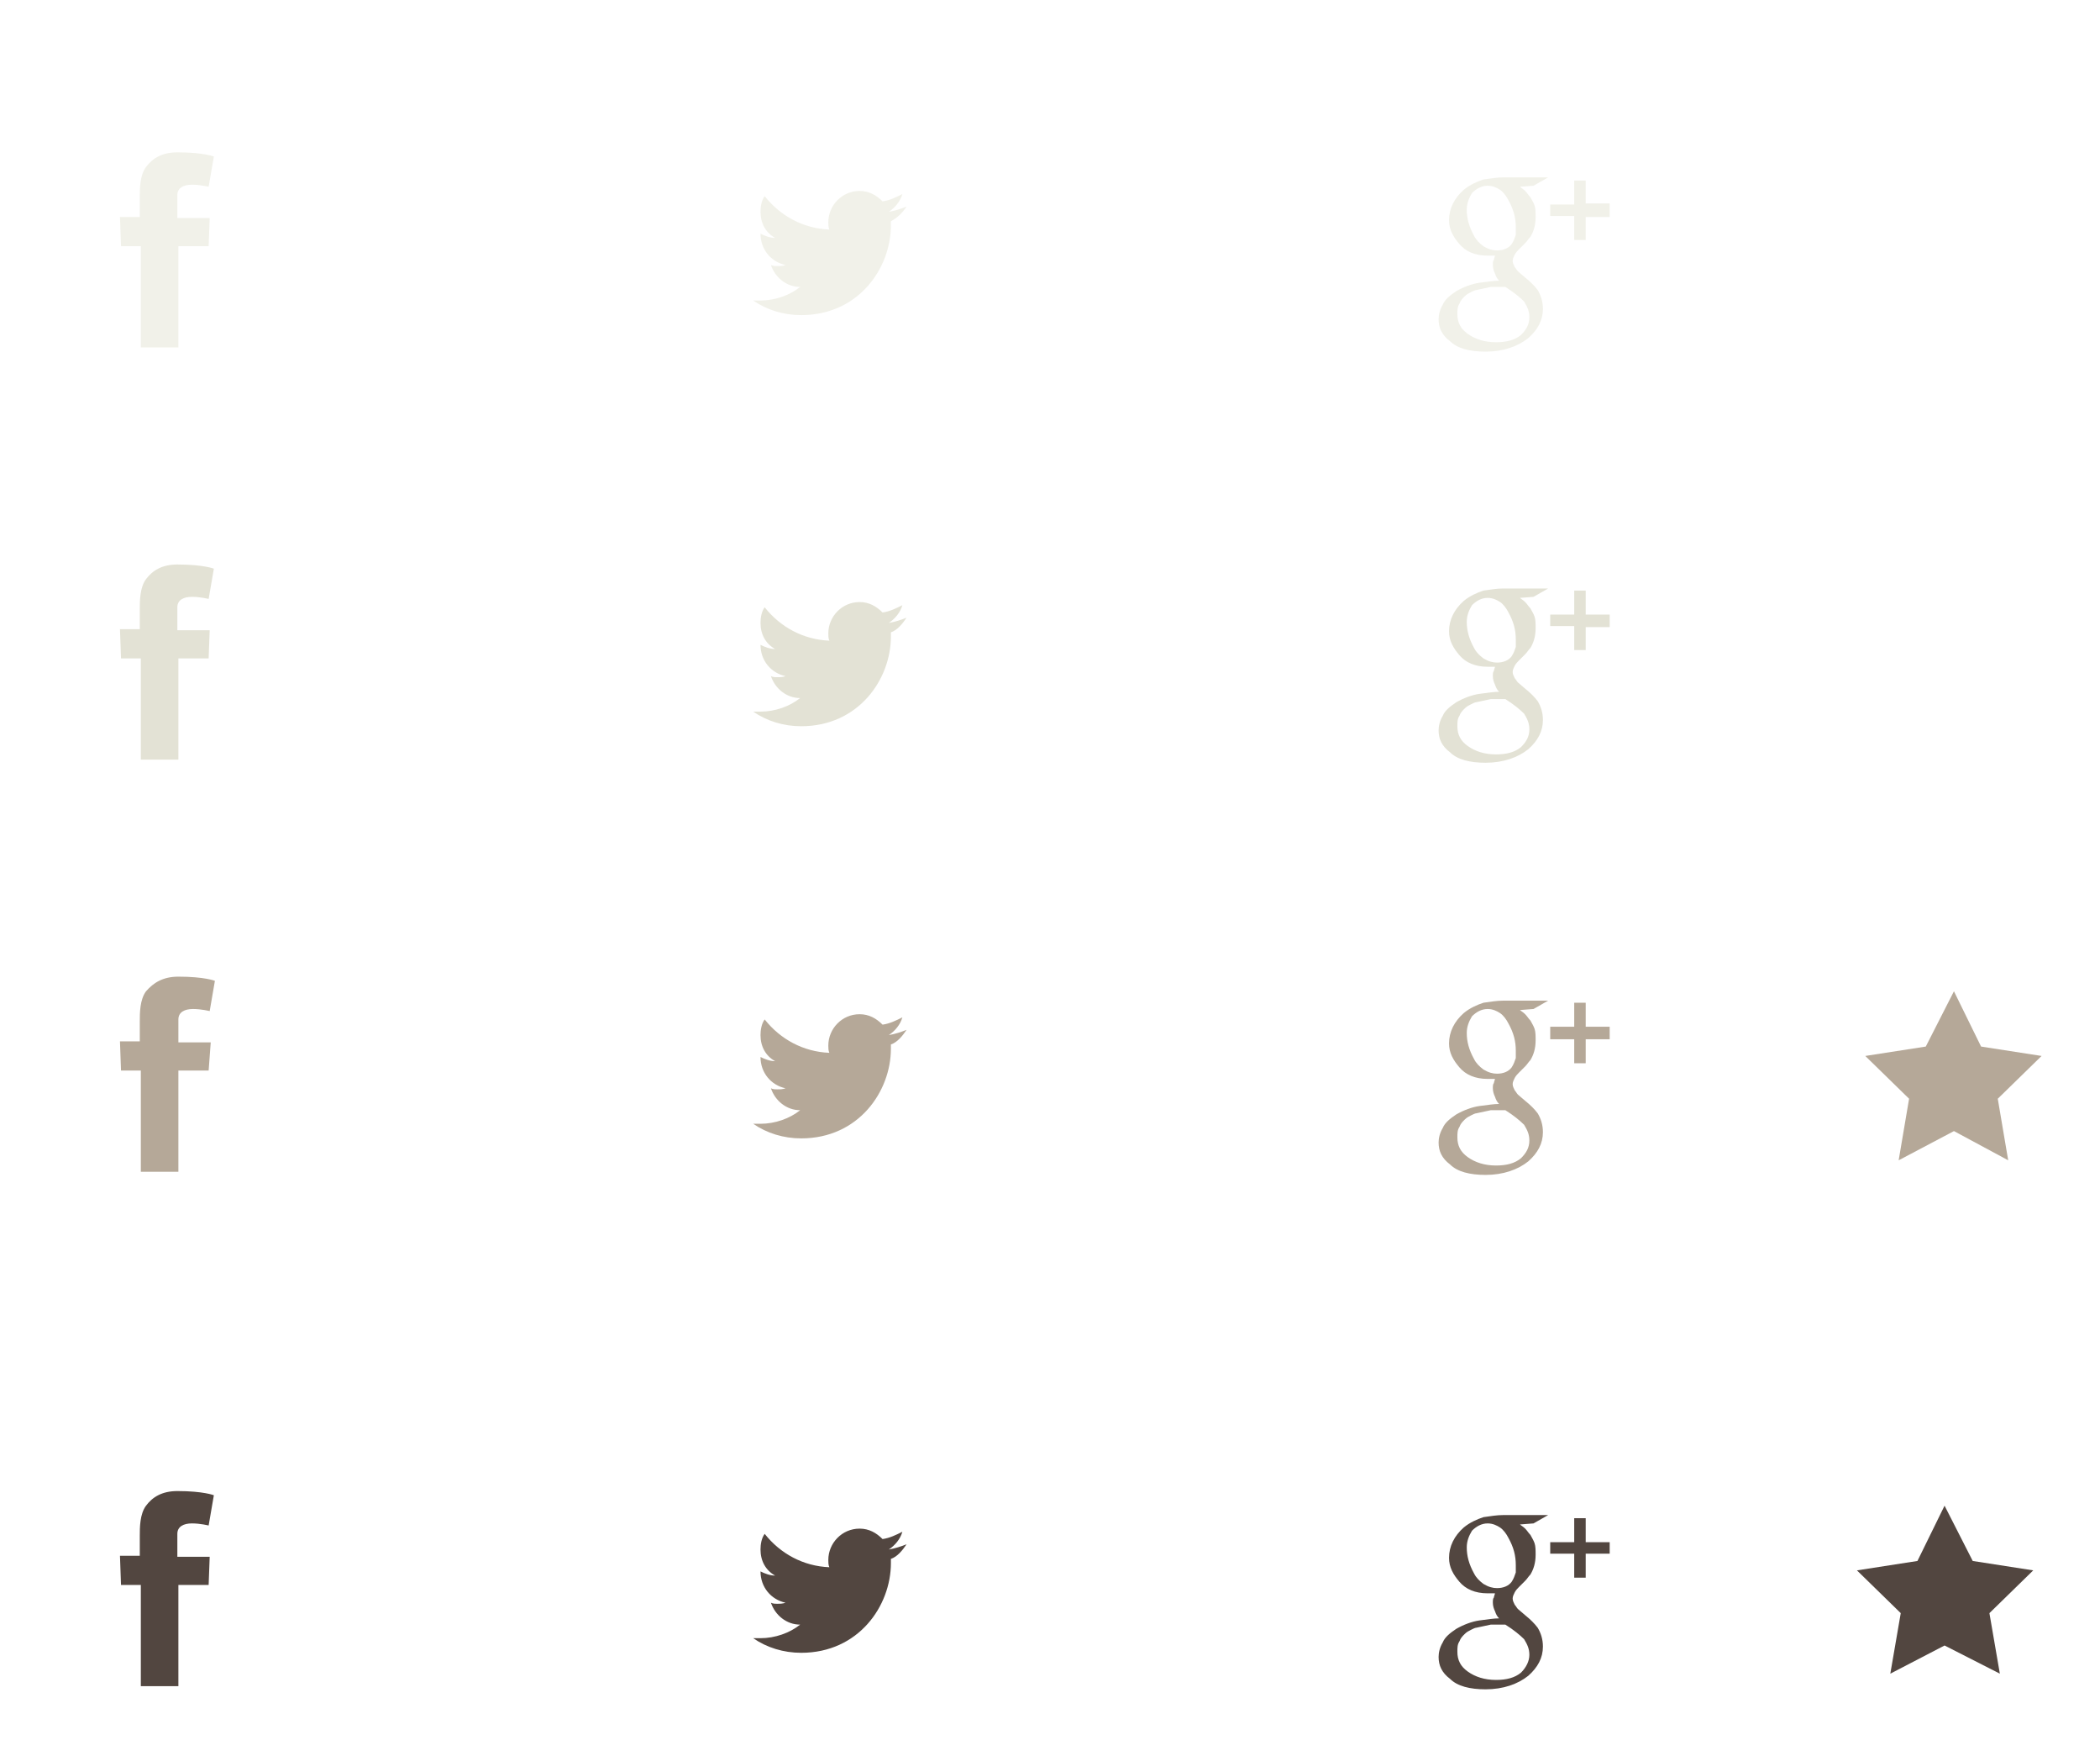
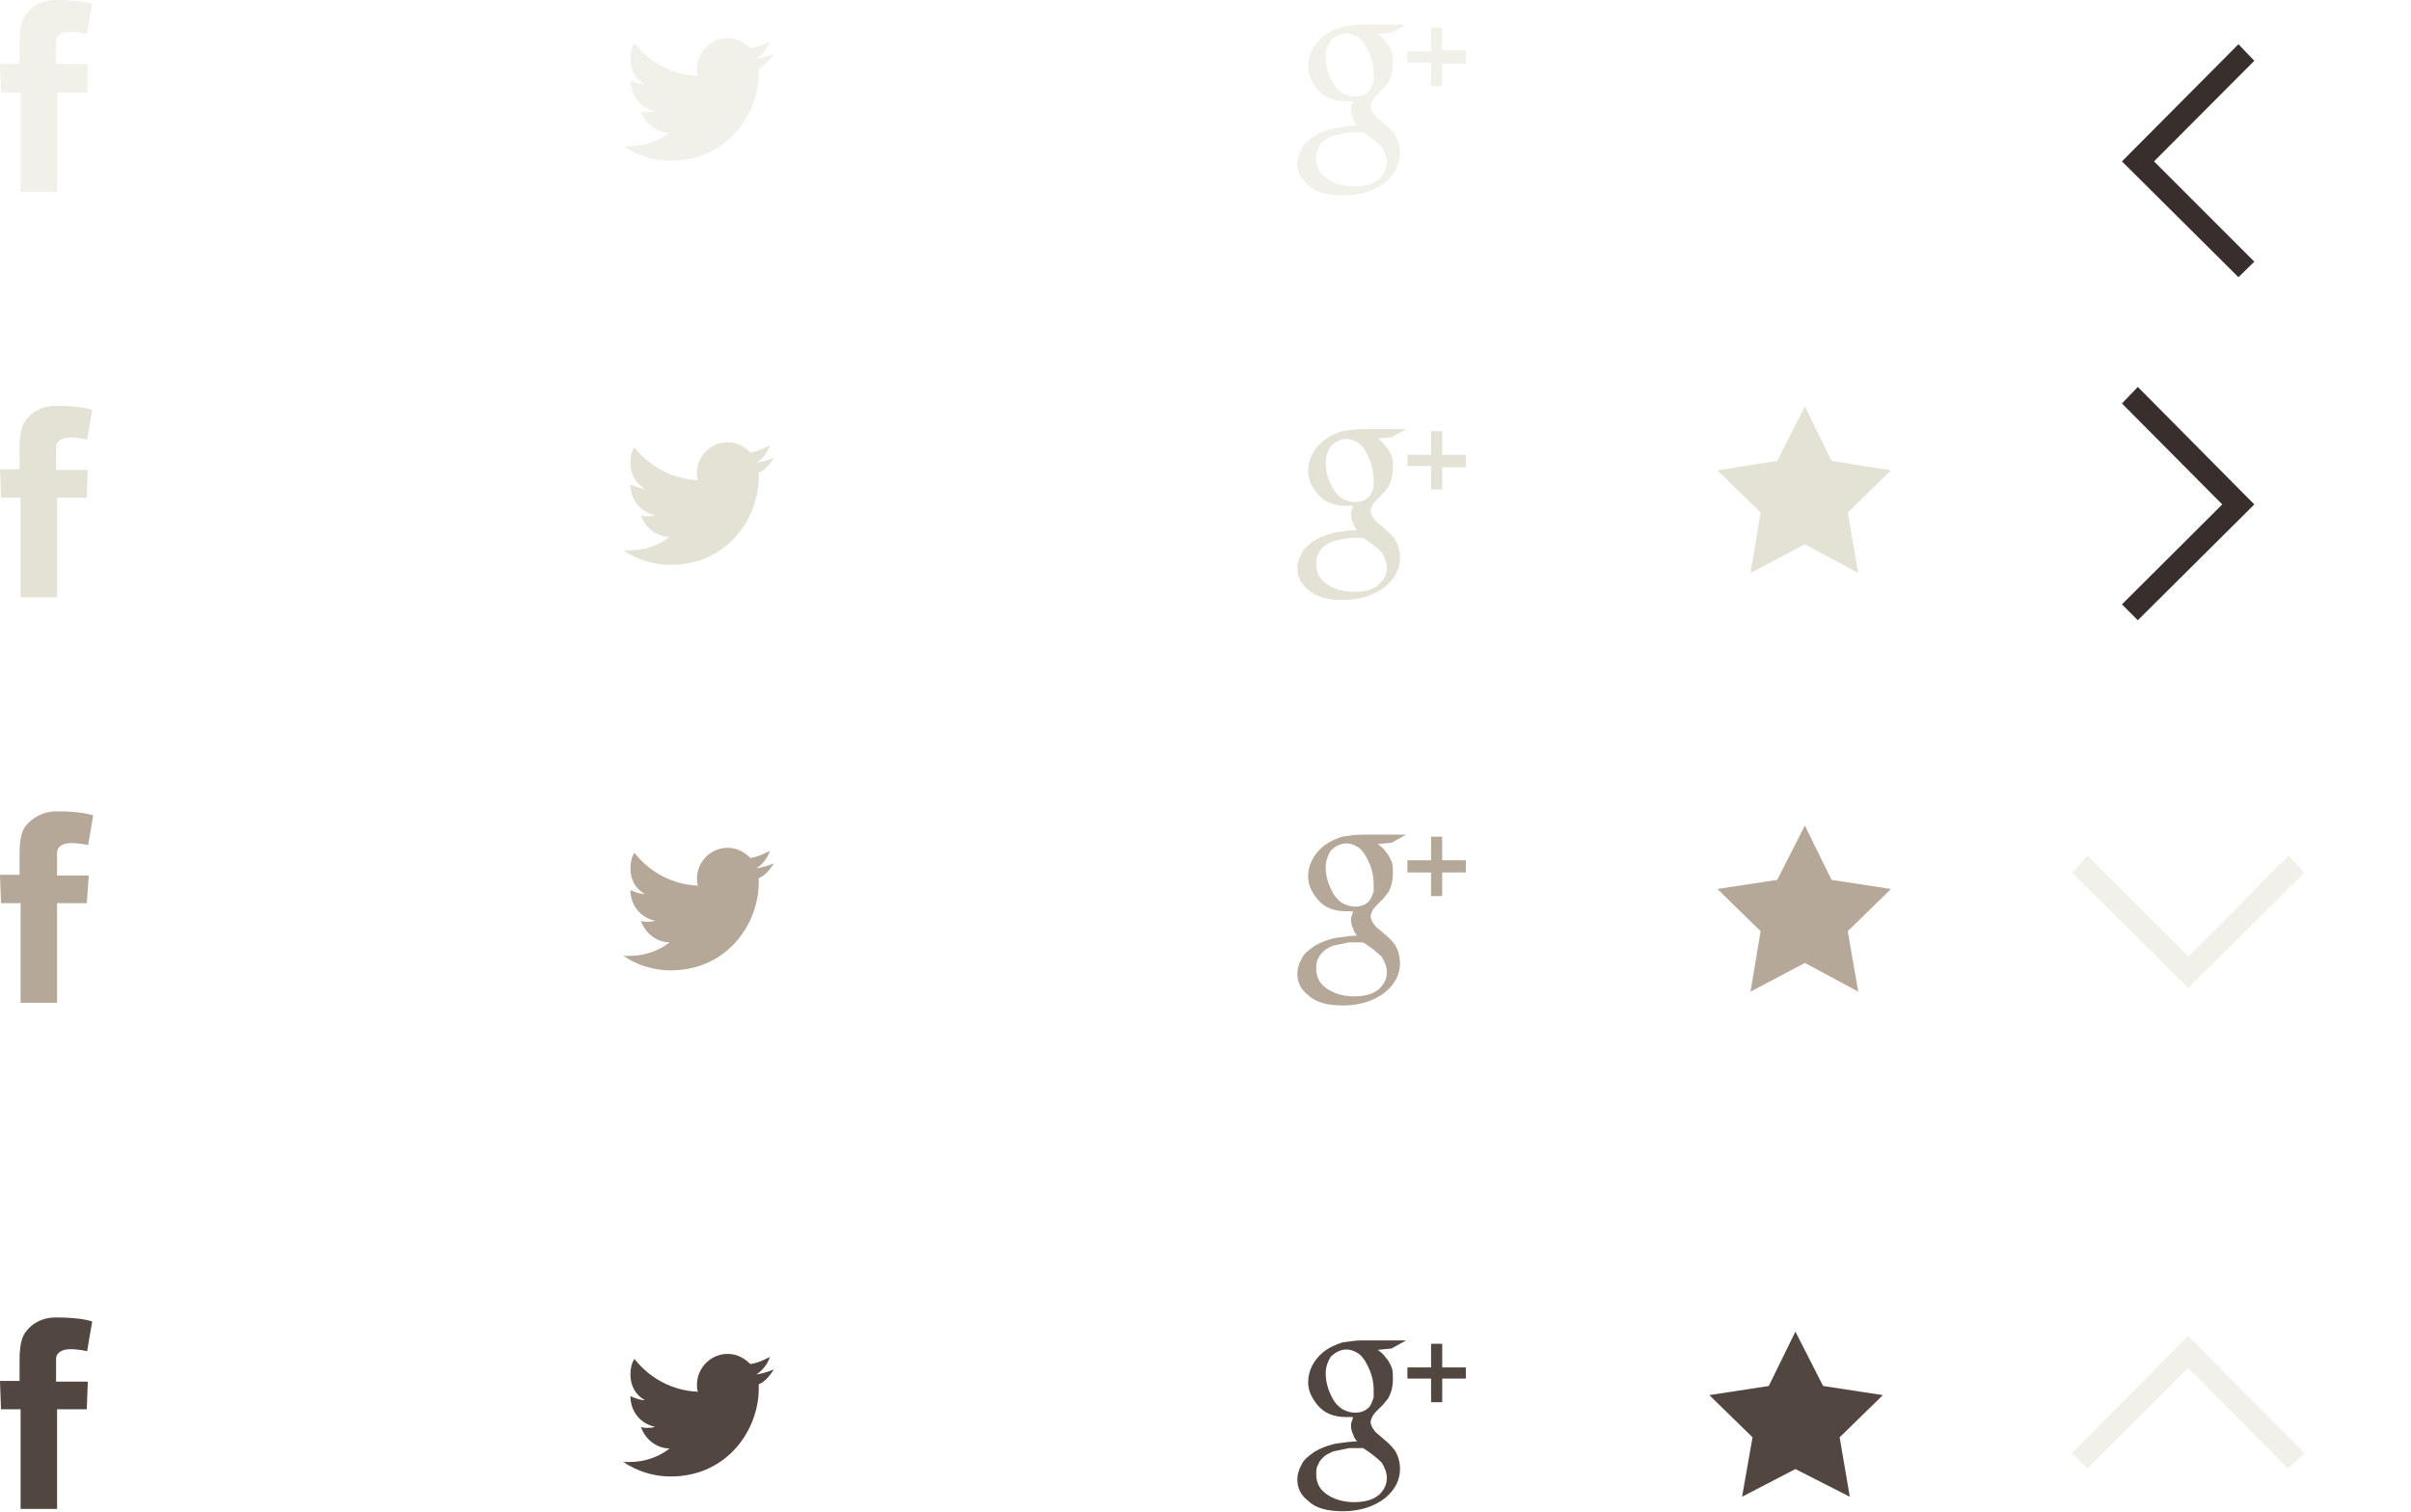
- <svg xmlns="http://www.w3.org/2000/svg" version="1.1" id="Layer_1" x="0px" y="0px" viewBox="162 670.7 201.3 168.7" enable-background="new 162 670.7 201.3 168.7" xml:space="preserve">
+ <svg xmlns="http://www.w3.org/2000/svg" version="1.1" id="Layer_1" x="0px" y="0px" viewBox="26 215.5 714 447.6" enable-background="new 26 215.5 714 447.6" xml:space="preserve">
  <g>
-     <path fill="#B5A898" d="M248.9,769.4c-0.5,0.2-1.1,0.4-1.7,0.5c0.6-0.4,1.1-1,1.3-1.7c-0.6,0.3-1.2,0.6-1.9,0.7   c-0.6-0.6-1.3-1-2.2-1c-1.7,0-3,1.4-3,3c0,0.2,0,0.5,0.1,0.7c-2.5-0.1-4.7-1.3-6.2-3.2c-0.3,0.4-0.4,1-0.4,1.5c0,1.1,0.5,2,1.4,2.5   c-0.5,0-1-0.2-1.4-0.4l0,0c0,1.5,1,2.7,2.4,3c-0.3,0.1-0.5,0.1-0.8,0.1c-0.2,0-0.4,0-0.6-0.1c0.4,1.2,1.5,2.1,2.8,2.1   c-1,0.8-2.4,1.3-3.8,1.3c-0.2,0-0.5,0-0.7,0c1.3,0.9,2.9,1.4,4.6,1.4c5.5,0,8.6-4.5,8.6-8.6c0-0.1,0-0.3,0-0.4   C248,770.6,248.5,770,248.9,769.4" />
-     <path fill="#B5A898" d="M307.7,767.5c0.1,0.1,0.3,0.2,0.5,0.4s0.3,0.4,0.5,0.6c0.1,0.2,0.3,0.5,0.4,0.8c0.1,0.3,0.1,0.7,0.1,1.1   c0,0.8-0.2,1.4-0.5,1.9c-0.2,0.2-0.3,0.4-0.5,0.6c-0.2,0.2-0.4,0.4-0.6,0.6c-0.1,0.1-0.3,0.3-0.4,0.5c-0.1,0.2-0.2,0.4-0.2,0.6   s0.1,0.4,0.2,0.6c0.1,0.1,0.2,0.3,0.3,0.4l0.7,0.6c0.5,0.4,0.9,0.8,1.2,1.2c0.3,0.5,0.5,1.1,0.5,1.8c0,1.1-0.5,2-1.4,2.8   c-1,0.8-2.4,1.3-4.1,1.3c-1.5,0-2.7-0.3-3.4-1c-0.8-0.6-1.1-1.3-1.1-2.1c0-0.4,0.1-0.9,0.4-1.4c0.2-0.5,0.7-0.9,1.3-1.3   c0.7-0.4,1.5-0.7,2.2-0.8c0.8-0.1,1.4-0.2,1.9-0.2c-0.2-0.2-0.3-0.4-0.4-0.7c-0.1-0.2-0.2-0.5-0.2-0.8c0-0.2,0-0.4,0.1-0.5   c0-0.1,0.1-0.3,0.1-0.4c-0.2,0-0.5,0-0.7,0c-1.2,0-2.1-0.4-2.7-1.1s-1-1.4-1-2.3c0-1.1,0.5-2.1,1.4-2.9c0.6-0.5,1.3-0.8,1.9-1   c0.7-0.1,1.3-0.2,1.9-0.2h4.3l-1.4,0.8L307.7,767.5 M308.6,780c0-0.6-0.2-1-0.5-1.5c-0.4-0.4-1-0.9-1.8-1.4c-0.1,0-0.3,0-0.5,0   c-0.1,0-0.4,0-0.9,0c-0.5,0.1-0.9,0.2-1.4,0.3c-0.1,0-0.3,0.1-0.5,0.2c-0.2,0.1-0.4,0.2-0.6,0.4c-0.2,0.2-0.4,0.4-0.5,0.7   c-0.2,0.3-0.2,0.6-0.2,1c0,0.8,0.3,1.4,1,1.9s1.6,0.8,2.7,0.8c1,0,1.8-0.2,2.4-0.7C308.3,781.2,308.6,780.7,308.6,780 M305.5,773.6   c0.6,0,1.1-0.2,1.4-0.6c0.2-0.3,0.3-0.6,0.4-0.9c0-0.3,0-0.5,0-0.7c0-0.9-0.2-1.7-0.7-2.6c-0.2-0.4-0.5-0.8-0.8-1s-0.7-0.4-1.2-0.4   c-0.6,0-1.1,0.3-1.5,0.7c-0.3,0.5-0.5,1-0.5,1.6c0,0.8,0.2,1.6,0.7,2.5c0.2,0.4,0.5,0.7,0.9,1C304.7,773.5,305.1,773.6,305.5,773.6   " />
-     <path fill="#B5A898" d="M316.3,769.1H314v-2.3h-1.1v2.3h-2.3v1.2h2.3v2.3h1.1v-2.3h2.3V769.1L316.3,769.1z" />
-     <path fill="#B5A898" d="M173.5,770.5h1.9v-0.9v-0.8v-0.2c0-0.8,0-2.1,0.6-2.9c0.7-0.8,1.6-1.4,3.1-1.4c2.5,0,3.5,0.4,3.5,0.4   l-0.5,2.9c0,0-0.8-0.2-1.6-0.2s-1.4,0.3-1.4,1v0.3v1v0.9h3.1l-0.2,2.7h-2.9v9.7h-3.6v-9.7h-1.9L173.5,770.5" />
+     <path fill="#B5A898" d="M255.2,471.2c-1.5,0.6-3.3,1.2-5.2,1.5c1.8-1.2,3.3-3,4-5.2c-1.8,0.9-3.6,1.8-5.8,2.1c-1.8-1.8-4-3-6.7-3   c-5.2,0-9.1,4.3-9.1,9.1c0,0.6,0,1.5,0.3,2.1c-7.6-0.3-14.3-4-18.8-9.7c-0.9,1.2-1.2,3-1.2,4.6c0,3.3,1.5,6.1,4.3,7.6   c-1.5,0-3-0.6-4.3-1.2l0,0c0,4.6,3,8.2,7.3,9.1c-0.9,0.3-1.5,0.3-2.4,0.3c-0.6,0-1.2,0-1.8-0.3c1.2,3.6,4.6,6.4,8.5,6.4   c-3,2.4-7.3,4-11.6,4c-0.6,0-1.5,0-2.1,0c4,2.7,8.8,4.3,14,4.3c16.7,0,26.1-13.7,26.1-26.1c0-0.3,0-0.9,0-1.2   C252.5,474.9,254,473.1,255.2,471.2" />
+     <path fill="#B5A898" d="M434,465.5c0.3,0.3,0.9,0.6,1.5,1.2c0.6,0.6,0.9,1.2,1.5,1.8c0.3,0.6,0.9,1.5,1.2,2.4s0.3,2.1,0.3,3.3   c0,2.4-0.6,4.3-1.5,5.8c-0.6,0.6-0.9,1.2-1.5,1.8s-1.2,1.2-1.8,1.8c-0.3,0.3-0.9,0.9-1.2,1.5c-0.3,0.6-0.6,1.2-0.6,1.8   s0.3,1.2,0.6,1.8c0.3,0.3,0.6,0.9,0.9,1.2l2.1,1.8c1.5,1.2,2.7,2.4,3.6,3.6c0.9,1.5,1.5,3.3,1.5,5.5c0,3.3-1.5,6.1-4.3,8.5   c-3,2.4-7.3,4-12.5,4c-4.6,0-8.2-0.9-10.3-3c-2.4-1.8-3.3-4-3.3-6.4c0-1.2,0.3-2.7,1.2-4.3c0.6-1.5,2.1-2.7,4-4   c2.1-1.2,4.6-2.1,6.7-2.4c2.4-0.3,4.3-0.6,5.8-0.6c-0.6-0.6-0.9-1.2-1.2-2.1c-0.3-0.6-0.6-1.5-0.6-2.4c0-0.6,0-1.2,0.3-1.5   c0-0.3,0.3-0.9,0.3-1.2c-0.6,0-1.5,0-2.1,0c-3.6,0-6.4-1.2-8.2-3.3c-1.8-2.1-3-4.3-3-7c0-3.3,1.5-6.4,4.3-8.8c1.8-1.5,4-2.4,5.8-3   c2.1-0.3,4-0.6,5.8-0.6h13.1l-4.3,2.4L434,465.5 M436.7,503.5c0-1.8-0.6-3-1.5-4.6c-1.2-1.2-3-2.7-5.5-4.3c-0.3,0-0.9,0-1.5,0   c-0.3,0-1.2,0-2.7,0c-1.5,0.3-2.7,0.6-4.3,0.9c-0.3,0-0.9,0.3-1.5,0.6s-1.2,0.6-1.8,1.2s-1.2,1.2-1.5,2.1c-0.6,0.9-0.6,1.8-0.6,3   c0,2.4,0.9,4.3,3,5.8s4.9,2.4,8.2,2.4c3,0,5.5-0.6,7.3-2.1C435.8,507.1,436.7,505.6,436.7,503.5 M427.3,484c1.8,0,3.3-0.6,4.3-1.8   c0.6-0.9,0.9-1.8,1.2-2.7c0-0.9,0-1.5,0-2.1c0-2.7-0.6-5.2-2.1-7.9c-0.6-1.2-1.5-2.4-2.4-3s-2.1-1.2-3.6-1.2   c-1.8,0-3.3,0.9-4.6,2.1c-0.9,1.5-1.5,3-1.5,4.9c0,2.4,0.6,4.9,2.1,7.6c0.6,1.2,1.5,2.1,2.7,3C424.9,483.7,426.1,484,427.3,484" />
+     <path fill="#B5A898" d="M460.1,470.3h-7v-7h-3.3v7h-7v3.6h7v7h3.3v-7h7V470.3L460.1,470.3z" />
+     <path fill="#B5A898" d="M26,474.6h5.8v-2.7v-2.4v-0.6c0-2.4,0-6.4,1.8-8.8c2.1-2.4,4.9-4.3,9.4-4.3c7.6,0,10.6,1.2,10.6,1.2   l-1.5,8.8c0,0-2.4-0.6-4.9-0.6s-4.3,0.9-4.3,3v0.9v3v2.7h9.4l-0.6,8.2h-8.8v29.5H32.1V483h-5.8L26,474.6" />
  </g>
  <g>
-     <path fill="#E3E2D5" d="M248.9,729.9c-0.5,0.2-1.1,0.4-1.7,0.5c0.6-0.4,1.1-1,1.3-1.7c-0.6,0.3-1.2,0.6-1.9,0.7   c-0.6-0.6-1.3-1-2.2-1c-1.7,0-3,1.4-3,3c0,0.2,0,0.5,0.1,0.7c-2.5-0.1-4.7-1.3-6.2-3.2c-0.3,0.4-0.4,1-0.4,1.5c0,1.1,0.5,2,1.4,2.5   c-0.5,0-1-0.2-1.4-0.4l0,0c0,1.5,1,2.7,2.4,3c-0.3,0.1-0.5,0.1-0.8,0.1c-0.2,0-0.4,0-0.6-0.1c0.4,1.2,1.5,2.1,2.8,2.1   c-1,0.8-2.4,1.3-3.8,1.3c-0.2,0-0.5,0-0.7,0c1.3,0.9,2.9,1.4,4.6,1.4c5.5,0,8.6-4.5,8.6-8.6c0-0.1,0-0.3,0-0.4   C248,731.1,248.5,730.5,248.9,729.9" />
-     <path fill="#E3E2D5" d="M307.7,728c0.1,0.1,0.3,0.2,0.5,0.4s0.3,0.4,0.5,0.6c0.1,0.2,0.3,0.5,0.4,0.8c0.1,0.3,0.1,0.7,0.1,1.1   c0,0.8-0.2,1.4-0.5,1.9c-0.2,0.2-0.3,0.4-0.5,0.6c-0.2,0.2-0.4,0.4-0.6,0.6c-0.1,0.1-0.3,0.3-0.4,0.5c-0.1,0.2-0.2,0.4-0.2,0.6   s0.1,0.4,0.2,0.6c0.1,0.1,0.2,0.3,0.3,0.4l0.7,0.6c0.5,0.4,0.9,0.8,1.2,1.2c0.3,0.5,0.5,1.1,0.5,1.8c0,1.1-0.5,2-1.4,2.8   c-1,0.8-2.4,1.3-4.1,1.3c-1.5,0-2.7-0.3-3.4-1c-0.8-0.6-1.1-1.3-1.1-2.1c0-0.4,0.1-0.9,0.4-1.4c0.2-0.5,0.7-0.9,1.3-1.3   c0.7-0.4,1.5-0.7,2.2-0.8c0.8-0.1,1.4-0.2,1.9-0.2c-0.2-0.2-0.3-0.4-0.4-0.7c-0.1-0.2-0.2-0.5-0.2-0.8c0-0.2,0-0.4,0.1-0.5   c0-0.1,0.1-0.3,0.1-0.4c-0.2,0-0.5,0-0.7,0c-1.2,0-2.1-0.4-2.7-1.1s-1-1.4-1-2.3c0-1.1,0.5-2.1,1.4-2.9c0.6-0.5,1.3-0.8,1.9-1   c0.7-0.1,1.3-0.2,1.9-0.2h4.3l-1.4,0.8L307.7,728 M308.6,740.6c0-0.6-0.2-1-0.5-1.5c-0.4-0.4-1-0.9-1.8-1.4c-0.1,0-0.3,0-0.5,0   c-0.1,0-0.4,0-0.9,0c-0.5,0.1-0.9,0.2-1.4,0.3c-0.1,0-0.3,0.1-0.5,0.2c-0.2,0.1-0.4,0.2-0.6,0.4c-0.2,0.2-0.4,0.4-0.5,0.7   c-0.2,0.3-0.2,0.6-0.2,1c0,0.8,0.3,1.4,1,1.9s1.6,0.8,2.7,0.8c1,0,1.8-0.2,2.4-0.7C308.3,741.8,308.6,741.3,308.6,740.6    M305.5,734.2c0.6,0,1.1-0.2,1.4-0.6c0.2-0.3,0.3-0.6,0.4-0.9c0-0.3,0-0.5,0-0.7c0-0.9-0.2-1.7-0.7-2.6c-0.2-0.4-0.5-0.8-0.8-1   s-0.7-0.4-1.2-0.4c-0.6,0-1.1,0.3-1.5,0.7c-0.3,0.5-0.5,1-0.5,1.6c0,0.8,0.2,1.6,0.7,2.5c0.2,0.4,0.5,0.7,0.9,1   C304.7,734.1,305.1,734.2,305.5,734.2" />
-     <path fill="#E3E2D5" d="M316.3,729.6H314v-2.3h-1.1v2.3h-2.3v1.1h2.3v2.3h1.1v-2.2h2.3V729.6L316.3,729.6z" />
-     <path fill="#E3E2D5" d="M173.5,731h1.9v-0.9v-0.9v-0.1c0-0.8,0-2.1,0.6-2.9c0.6-0.8,1.5-1.4,3-1.4c2.5,0,3.5,0.4,3.5,0.4l-0.5,2.9   c0,0-0.8-0.2-1.6-0.2c-0.8,0-1.4,0.3-1.4,1v0.3v1v0.9h3.1l-0.1,2.7h-2.9v9.7h-3.6v-9.7h-1.9L173.5,731" />
+     <path fill="#E3E2D5" d="M255.2,351.1c-1.5,0.6-3.3,1.2-5.2,1.5c1.8-1.2,3.3-3,4-5.2c-1.8,0.9-3.6,1.8-5.8,2.1c-1.8-1.8-4-3-6.7-3   c-5.2,0-9.1,4.3-9.1,9.1c0,0.6,0,1.5,0.3,2.1c-7.6-0.3-14.3-4-18.8-9.7c-0.9,1.2-1.2,3-1.2,4.6c0,3.3,1.5,6.1,4.3,7.6   c-1.5,0-3-0.6-4.3-1.2l0,0c0,4.6,3,8.2,7.3,9.1c-0.9,0.3-1.5,0.3-2.4,0.3c-0.6,0-1.2,0-1.8-0.3c1.2,3.6,4.6,6.4,8.5,6.4   c-3,2.4-7.3,4-11.6,4c-0.6,0-1.5,0-2.1,0c4,2.7,8.8,4.3,14,4.3c16.7,0,26.1-13.7,26.1-26.1c0-0.3,0-0.9,0-1.2   C252.5,354.8,254,353,255.2,351.1" />
+     <path fill="#E3E2D5" d="M434,345.4c0.3,0.3,0.9,0.6,1.5,1.2s0.9,1.2,1.5,1.8c0.3,0.6,0.9,1.5,1.2,2.4c0.3,0.9,0.3,2.1,0.3,3.3   c0,2.4-0.6,4.3-1.5,5.8c-0.6,0.6-0.9,1.2-1.5,1.8c-0.6,0.6-1.2,1.2-1.8,1.8c-0.3,0.3-0.9,0.9-1.2,1.5s-0.6,1.2-0.6,1.8   c0,0.6,0.3,1.2,0.6,1.8c0.3,0.3,0.6,0.9,0.9,1.2l2.1,1.8c1.5,1.2,2.7,2.4,3.6,3.6c0.9,1.5,1.5,3.3,1.5,5.5c0,3.3-1.5,6.1-4.3,8.5   c-3,2.4-7.3,4-12.5,4c-4.6,0-8.2-0.9-10.3-3c-2.4-1.8-3.3-4-3.3-6.4c0-1.2,0.3-2.7,1.2-4.3c0.6-1.5,2.1-2.7,4-4   c2.1-1.2,4.6-2.1,6.7-2.4c2.4-0.3,4.3-0.6,5.8-0.6c-0.6-0.6-0.9-1.2-1.2-2.1c-0.3-0.6-0.6-1.5-0.6-2.4c0-0.6,0-1.2,0.3-1.5   c0-0.3,0.3-0.9,0.3-1.2c-0.6,0-1.5,0-2.1,0c-3.6,0-6.4-1.2-8.2-3.3c-1.8-2.1-3-4.3-3-7c0-3.3,1.5-6.4,4.3-8.8c1.8-1.5,4-2.4,5.8-3   c2.1-0.3,4-0.6,5.8-0.6h13.1l-4.3,2.4L434,345.4 M436.7,383.7c0-1.8-0.6-3-1.5-4.6c-1.2-1.2-3-2.7-5.5-4.3c-0.3,0-0.9,0-1.5,0   c-0.3,0-1.2,0-2.7,0c-1.5,0.3-2.7,0.6-4.3,0.9c-0.3,0-0.9,0.3-1.5,0.6c-0.6,0.3-1.2,0.6-1.8,1.2s-1.2,1.2-1.5,2.1   c-0.6,0.9-0.6,1.8-0.6,3c0,2.4,0.9,4.3,3,5.8s4.9,2.4,8.2,2.4c3,0,5.5-0.6,7.3-2.1C435.8,387.3,436.7,385.8,436.7,383.7    M427.3,364.2c1.8,0,3.3-0.6,4.3-1.8c0.6-0.9,0.9-1.8,1.2-2.7c0-0.9,0-1.5,0-2.1c0-2.7-0.6-5.2-2.1-7.9c-0.6-1.2-1.5-2.4-2.4-3   s-2.1-1.2-3.6-1.2c-1.8,0-3.3,0.9-4.6,2.1c-0.9,1.5-1.5,3-1.5,4.9c0,2.4,0.6,4.9,2.1,7.6c0.6,1.2,1.5,2.1,2.7,3   C424.9,363.9,426.1,364.2,427.3,364.2" />
+     <path fill="#E3E2D5" d="M460.1,350.2h-7v-7h-3.3v7h-7v3.3h7v7h3.3v-6.6h7V350.2L460.1,350.2z" />
+     <path fill="#E3E2D5" d="M26,354.5h5.8v-2.7v-2.7v-0.3c0-2.4,0-6.4,1.8-8.8c1.8-2.4,4.6-4.3,9.1-4.3c7.6,0,10.6,1.2,10.6,1.2   l-1.5,8.8c0,0-2.4-0.6-4.9-0.6c-2.4,0-4.3,0.9-4.3,3v0.9v3v2.7H52l-0.3,8.2h-8.8v29.5H32.1v-29.5h-5.8L26,354.5" />
  </g>
  <g>
-     <path fill="#F1F1E9" d="M248.9,690.5c-0.5,0.2-1.1,0.4-1.7,0.5c0.6-0.4,1.1-1,1.3-1.7c-0.6,0.3-1.2,0.6-1.9,0.7   c-0.6-0.6-1.3-1-2.2-1c-1.7,0-3,1.4-3,3c0,0.2,0,0.5,0.1,0.7c-2.5-0.1-4.7-1.3-6.2-3.2c-0.3,0.4-0.4,1-0.4,1.5c0,1.1,0.5,2,1.4,2.5   c-0.5,0-1-0.2-1.4-0.4l0,0c0,1.5,1,2.7,2.4,3c-0.3,0.1-0.5,0.1-0.8,0.1c-0.2,0-0.4,0-0.6-0.1c0.4,1.2,1.5,2.1,2.8,2.1   c-1,0.8-2.4,1.3-3.8,1.3c-0.2,0-0.5,0-0.7,0c1.3,0.9,2.9,1.4,4.6,1.4c5.5,0,8.6-4.5,8.6-8.6c0-0.1,0-0.3,0-0.4   C248,691.6,248.5,691.1,248.9,690.5" />
-     <path fill="#F1F1E9" d="M307.7,688.6c0.1,0.1,0.3,0.2,0.5,0.4s0.3,0.4,0.5,0.6c0.1,0.2,0.3,0.5,0.4,0.8c0.1,0.3,0.1,0.7,0.1,1.1   c0,0.8-0.2,1.4-0.5,1.9c-0.2,0.2-0.3,0.4-0.5,0.6c-0.2,0.2-0.4,0.4-0.6,0.6c-0.1,0.1-0.3,0.3-0.4,0.5c-0.1,0.2-0.2,0.4-0.2,0.6   s0.1,0.4,0.2,0.6c0.1,0.1,0.2,0.3,0.3,0.4l0.7,0.6c0.5,0.4,0.9,0.8,1.2,1.2c0.3,0.5,0.5,1.1,0.5,1.8c0,1.1-0.5,2-1.4,2.8   c-1,0.8-2.4,1.3-4.1,1.3c-1.5,0-2.7-0.3-3.4-1c-0.8-0.6-1.1-1.3-1.1-2.1c0-0.4,0.1-0.9,0.4-1.4c0.2-0.5,0.7-0.9,1.3-1.3   c0.7-0.4,1.5-0.7,2.2-0.8c0.8-0.1,1.4-0.2,1.9-0.2c-0.2-0.2-0.3-0.4-0.4-0.7c-0.1-0.2-0.2-0.5-0.2-0.8c0-0.2,0-0.4,0.1-0.5   c0-0.1,0.1-0.3,0.1-0.4c-0.2,0-0.5,0-0.7,0c-1.2,0-2.1-0.4-2.7-1.1s-1-1.4-1-2.3c0-1.1,0.5-2.1,1.4-2.9c0.6-0.5,1.3-0.8,1.9-1   c0.7-0.1,1.3-0.2,1.9-0.2h4.3l-1.4,0.8L307.7,688.6 M308.6,701.1c0-0.6-0.2-1-0.5-1.5c-0.4-0.4-1-0.9-1.8-1.4c-0.1,0-0.3,0-0.5,0   c-0.1,0-0.4,0-0.9,0c-0.5,0.1-0.9,0.2-1.4,0.3c-0.1,0-0.3,0.1-0.5,0.2c-0.2,0.1-0.4,0.2-0.6,0.4c-0.2,0.2-0.4,0.4-0.5,0.7   c-0.2,0.3-0.2,0.6-0.2,1c0,0.8,0.3,1.4,1,1.9c0.7,0.5,1.6,0.8,2.7,0.8c1,0,1.8-0.2,2.4-0.7C308.3,702.3,308.6,701.8,308.6,701.1    M305.5,694.7c0.6,0,1.1-0.2,1.4-0.6c0.2-0.3,0.3-0.6,0.4-0.9c0-0.3,0-0.5,0-0.7c0-0.9-0.2-1.7-0.7-2.6c-0.2-0.4-0.5-0.8-0.8-1   c-0.3-0.2-0.7-0.4-1.2-0.4c-0.6,0-1.1,0.3-1.5,0.7c-0.3,0.5-0.5,1-0.5,1.6c0,0.8,0.2,1.6,0.7,2.5c0.2,0.4,0.5,0.7,0.9,1   C304.7,694.6,305.1,694.7,305.5,694.7" />
-     <path fill="#F1F1E9" d="M316.3,690.2H314V688h-1.1v2.3h-2.3v1.1h2.3v2.3h1.1v-2.2h2.3V690.2L316.3,690.2z" />
-     <path fill="#F1F1E9" d="M173.5,691.5h1.9v-0.9v-0.9v-0.1c0-0.8,0-2.1,0.6-2.9c0.6-0.8,1.5-1.4,3-1.4c2.5,0,3.5,0.4,3.5,0.4   l-0.5,2.9c0,0-0.8-0.2-1.6-0.2c-0.8,0-1.4,0.3-1.4,1v0.3v1v0.9h3.1l-0.1,2.7h-2.9v9.7h-3.6v-9.7h-1.9L173.5,691.5" />
+     <path fill="#F1F1E9" d="M255.2,231.4c-1.5,0.6-3.3,1.2-5.2,1.5c1.8-1.2,3.3-3,4-5.2c-1.8,0.9-3.6,1.8-5.8,2.1c-1.8-1.8-4-3-6.7-3   c-5.2,0-9.1,4.3-9.1,9.1c0,0.6,0,1.5,0.3,2.1c-7.6-0.3-14.3-4-18.8-9.7c-0.9,1.2-1.2,3-1.2,4.6c0,3.3,1.5,6.1,4.3,7.6   c-1.5,0-3-0.6-4.3-1.2l0,0c0,4.6,3,8.2,7.3,9.1c-0.9,0.3-1.5,0.3-2.4,0.3c-0.6,0-1.2,0-1.8-0.3c1.2,3.6,4.6,6.4,8.5,6.4   c-3,2.4-7.3,4-11.6,4c-0.6,0-1.5,0-2.1,0c4,2.7,8.8,4.3,14,4.3c16.7,0,26.1-13.7,26.1-26.1c0-0.3,0-0.9,0-1.2   C252.5,234.7,254,233.2,255.2,231.4" />
+     <path fill="#F1F1E9" d="M434,225.6c0.3,0.3,0.9,0.6,1.5,1.2s0.9,1.2,1.5,1.8c0.3,0.6,0.9,1.5,1.2,2.4c0.3,0.9,0.3,2.1,0.3,3.3   c0,2.4-0.6,4.3-1.5,5.8c-0.6,0.6-0.9,1.2-1.5,1.8c-0.6,0.6-1.2,1.2-1.8,1.8c-0.3,0.3-0.9,0.9-1.2,1.5s-0.6,1.2-0.6,1.8   s0.3,1.2,0.6,1.8c0.3,0.3,0.6,0.9,0.9,1.2l2.1,1.8c1.5,1.2,2.7,2.4,3.6,3.6c0.9,1.5,1.5,3.3,1.5,5.5c0,3.3-1.5,6.1-4.3,8.5   c-3,2.4-7.3,4-12.5,4c-4.6,0-8.2-0.9-10.3-3c-2.4-1.8-3.3-4-3.3-6.4c0-1.2,0.3-2.7,1.2-4.3c0.6-1.5,2.1-2.7,4-4   c2.1-1.2,4.6-2.1,6.7-2.4c2.4-0.3,4.3-0.6,5.8-0.6c-0.6-0.6-0.9-1.2-1.2-2.1c-0.3-0.6-0.6-1.5-0.6-2.4c0-0.6,0-1.2,0.3-1.5   c0-0.3,0.3-0.9,0.3-1.2c-0.6,0-1.5,0-2.1,0c-3.6,0-6.4-1.2-8.2-3.3c-1.8-2.1-3-4.3-3-7c0-3.3,1.5-6.4,4.3-8.8c1.8-1.5,4-2.4,5.8-3   c2.1-0.3,4-0.6,5.8-0.6h13.1l-4.3,2.4L434,225.6 M436.7,263.6c0-1.8-0.6-3-1.5-4.6c-1.2-1.2-3-2.7-5.5-4.3c-0.3,0-0.9,0-1.5,0   c-0.3,0-1.2,0-2.7,0c-1.5,0.3-2.7,0.6-4.3,0.9c-0.3,0-0.9,0.3-1.5,0.6c-0.6,0.3-1.2,0.6-1.8,1.2s-1.2,1.2-1.5,2.1   c-0.6,0.9-0.6,1.8-0.6,3c0,2.4,0.9,4.3,3,5.8s4.9,2.4,8.2,2.4c3,0,5.5-0.6,7.3-2.1C435.8,267.2,436.7,265.7,436.7,263.6    M427.3,244.1c1.8,0,3.3-0.6,4.3-1.8c0.6-0.9,0.9-1.8,1.2-2.7c0-0.9,0-1.5,0-2.1c0-2.7-0.6-5.2-2.1-7.9c-0.6-1.2-1.5-2.4-2.4-3   s-2.1-1.2-3.6-1.2c-1.8,0-3.3,0.9-4.6,2.1c-0.9,1.5-1.5,3-1.5,4.9c0,2.4,0.6,4.9,2.1,7.6c0.6,1.2,1.5,2.1,2.7,3   C424.9,243.8,426.1,244.1,427.3,244.1" />
+     <path fill="#F1F1E9" d="M460.1,230.4h-7v-6.7h-3.3v7h-7v3.3h7v7h3.3v-6.7h7V230.4L460.1,230.4z" />
+     <path fill="#F1F1E9" d="M26,234.4h5.8v-2.7v-2.8v-0.3c0-2.4,0-6.4,1.8-8.8c1.8-2.4,4.6-4.3,9.1-4.3c7.6,0,10.6,1.2,10.6,1.2   l-1.5,8.8c0,0-2.4-0.6-4.9-0.6c-2.4,0-4.3,0.9-4.3,3v0.9v3v2.7H52l-0.2,8.4H43v29.5H32.1v-29.5h-5.8L26,234.4" />
  </g>
  <g>
-     <path fill="#524640" d="M248.9,818.7c-0.5,0.2-1.1,0.4-1.7,0.5c0.6-0.4,1.1-1,1.3-1.7c-0.6,0.3-1.2,0.6-1.9,0.7   c-0.6-0.6-1.3-1-2.2-1c-1.7,0-3,1.4-3,3c0,0.2,0,0.5,0.1,0.7c-2.5-0.1-4.7-1.3-6.2-3.2c-0.3,0.4-0.4,1-0.4,1.5c0,1.1,0.5,2,1.4,2.5   c-0.5,0-1-0.2-1.4-0.4l0,0c0,1.5,1,2.7,2.4,3c-0.3,0.1-0.5,0.1-0.8,0.1c-0.2,0-0.4,0-0.6-0.1c0.4,1.2,1.5,2.1,2.8,2.1   c-1,0.8-2.4,1.3-3.8,1.3c-0.2,0-0.5,0-0.7,0c1.3,0.9,2.9,1.4,4.6,1.4c5.5,0,8.6-4.5,8.6-8.6c0-0.1,0-0.3,0-0.4   C248,819.9,248.5,819.3,248.9,818.7" />
-     <path fill="#524640" d="M307.7,816.8c0.1,0.1,0.3,0.2,0.5,0.4c0.2,0.2,0.3,0.4,0.5,0.6c0.1,0.2,0.3,0.5,0.4,0.8   c0.1,0.3,0.1,0.7,0.1,1.1c0,0.8-0.2,1.4-0.5,1.9c-0.2,0.2-0.3,0.4-0.5,0.6s-0.4,0.4-0.6,0.6c-0.1,0.1-0.3,0.3-0.4,0.5   s-0.2,0.4-0.2,0.6c0,0.2,0.1,0.4,0.2,0.6c0.1,0.1,0.2,0.3,0.3,0.4l0.7,0.6c0.5,0.4,0.9,0.8,1.2,1.2c0.3,0.5,0.5,1.1,0.5,1.8   c0,1.1-0.5,2-1.4,2.8c-1,0.8-2.4,1.3-4.1,1.3c-1.5,0-2.7-0.3-3.4-1c-0.8-0.6-1.1-1.3-1.1-2.1c0-0.4,0.1-0.9,0.4-1.4   c0.2-0.5,0.7-0.9,1.3-1.3c0.7-0.4,1.5-0.7,2.2-0.8c0.8-0.1,1.4-0.2,1.9-0.2c-0.2-0.2-0.3-0.4-0.4-0.7c-0.1-0.2-0.2-0.5-0.2-0.8   c0-0.2,0-0.4,0.1-0.5c0-0.1,0.1-0.3,0.1-0.4c-0.2,0-0.5,0-0.7,0c-1.2,0-2.1-0.4-2.7-1.1s-1-1.4-1-2.3c0-1.1,0.5-2.1,1.4-2.9   c0.6-0.5,1.3-0.8,1.9-1c0.7-0.1,1.3-0.2,1.9-0.2h4.3l-1.4,0.8L307.7,816.8 M308.6,829.3c0-0.6-0.2-1-0.5-1.5   c-0.4-0.4-1-0.9-1.8-1.4c-0.1,0-0.3,0-0.5,0c-0.1,0-0.4,0-0.9,0c-0.5,0.1-0.9,0.2-1.4,0.3c-0.1,0-0.3,0.1-0.5,0.2   c-0.2,0.1-0.4,0.2-0.6,0.4c-0.2,0.2-0.4,0.4-0.5,0.7c-0.2,0.3-0.2,0.6-0.2,1c0,0.8,0.3,1.4,1,1.9c0.7,0.5,1.6,0.8,2.7,0.8   c1,0,1.8-0.2,2.4-0.7C308.3,830.5,308.6,829.9,308.6,829.3 M305.5,822.9c0.6,0,1.1-0.2,1.4-0.6c0.2-0.3,0.3-0.6,0.4-0.9   c0-0.3,0-0.5,0-0.7c0-0.9-0.2-1.7-0.7-2.6c-0.2-0.4-0.5-0.8-0.8-1c-0.3-0.2-0.7-0.4-1.2-0.4c-0.6,0-1.1,0.3-1.5,0.7   c-0.3,0.5-0.5,1-0.5,1.6c0,0.8,0.2,1.6,0.7,2.5c0.2,0.4,0.5,0.7,0.9,1C304.7,822.8,305.1,822.9,305.5,822.9" />
-     <path fill="#524640" d="M316.3,818.5H314v-2.3h-1.1v2.3h-2.3v1.1h2.3v2.3h1.1v-2.3h2.3V818.5L316.3,818.5z" />
-     <path fill="#524640" d="M173.5,819.8h1.9v-0.9V818v-0.1c0-0.8,0-2.1,0.6-2.9c0.6-0.8,1.5-1.4,3-1.4c2.5,0,3.5,0.4,3.5,0.4l-0.5,2.9   c0,0-0.8-0.2-1.6-0.2c-0.8,0-1.4,0.3-1.4,1v0.3v1v0.9h3.1l-0.1,2.7h-2.9v9.7h-3.6v-9.7h-1.9L173.5,819.8" />
+     <path fill="#524640" d="M255.2,621.1c-1.5,0.6-3.3,1.2-5.2,1.5c1.8-1.2,3.3-3,4-5.2c-1.8,0.9-3.6,1.8-5.8,2.1c-1.8-1.8-4-3-6.7-3   c-5.2,0-9.1,4.3-9.1,9.1c0,0.6,0,1.5,0.3,2.1c-7.6-0.3-14.3-4-18.8-9.7c-0.9,1.2-1.2,3-1.2,4.6c0,3.3,1.5,6.1,4.3,7.6   c-1.5,0-3-0.6-4.3-1.2l0,0c0,4.6,3,8.2,7.3,9.1c-0.9,0.3-1.5,0.3-2.4,0.3c-0.6,0-1.2,0-1.8-0.3c1.2,3.6,4.6,6.4,8.5,6.4   c-3,2.4-7.3,4-11.6,4c-0.6,0-1.5,0-2.1,0c4,2.7,8.8,4.3,14,4.3c16.7,0,26.1-13.7,26.1-26.1c0-0.3,0-0.9,0-1.2   C252.5,624.8,254,622.9,255.2,621.1" />
+     <path fill="#524640" d="M434,615.3c0.3,0.3,0.9,0.6,1.5,1.2c0.6,0.6,0.9,1.2,1.5,1.8c0.3,0.6,0.9,1.5,1.2,2.4s0.3,2.1,0.3,3.3   c0,2.4-0.6,4.3-1.5,5.8c-0.6,0.6-0.9,1.2-1.5,1.8s-1.2,1.2-1.8,1.8c-0.3,0.3-0.9,0.9-1.2,1.5s-0.6,1.2-0.6,1.8s0.3,1.2,0.6,1.8   c0.3,0.3,0.6,0.9,0.9,1.2l2.1,1.8c1.5,1.2,2.7,2.4,3.6,3.6c0.9,1.5,1.5,3.3,1.5,5.5c0,3.3-1.5,6.1-4.3,8.5c-3,2.4-7.3,4-12.5,4   c-4.6,0-8.2-0.9-10.3-3c-2.4-1.8-3.3-4-3.3-6.4c0-1.2,0.3-2.7,1.2-4.3c0.6-1.5,2.1-2.7,4-4c2.1-1.2,4.6-2.1,6.7-2.4   c2.4-0.3,4.3-0.6,5.8-0.6c-0.6-0.6-0.9-1.2-1.2-2.1c-0.3-0.6-0.6-1.5-0.6-2.4c0-0.6,0-1.2,0.3-1.5c0-0.3,0.3-0.9,0.3-1.2   c-0.6,0-1.5,0-2.1,0c-3.6,0-6.4-1.2-8.2-3.3c-1.8-2.1-3-4.3-3-7c0-3.3,1.5-6.4,4.3-8.8c1.8-1.5,4-2.4,5.8-3c2.1-0.3,4-0.6,5.8-0.6   h13.1l-4.3,2.4L434,615.3 M436.7,653.3c0-1.8-0.6-3-1.5-4.6c-1.2-1.2-3-2.7-5.5-4.3c-0.3,0-0.9,0-1.5,0c-0.3,0-1.2,0-2.7,0   c-1.5,0.3-2.7,0.6-4.3,0.9c-0.3,0-0.9,0.3-1.5,0.6s-1.2,0.6-1.8,1.2c-0.6,0.6-1.2,1.2-1.5,2.1c-0.6,0.9-0.6,1.8-0.6,3   c0,2.4,0.9,4.3,3,5.8s4.9,2.4,8.2,2.4c3,0,5.5-0.6,7.3-2.1C435.8,657,436.7,655.2,436.7,653.3 M427.3,633.9c1.8,0,3.3-0.6,4.3-1.8   c0.6-0.9,0.9-1.8,1.2-2.7c0-0.9,0-1.5,0-2.1c0-2.7-0.6-5.2-2.1-7.9c-0.6-1.2-1.5-2.4-2.4-3s-2.1-1.2-3.6-1.2   c-1.8,0-3.3,0.9-4.6,2.1c-0.9,1.5-1.5,3-1.5,4.9c0,2.4,0.6,4.9,2.1,7.6c0.6,1.2,1.5,2.1,2.7,3C424.9,633.6,426.1,633.9,427.3,633.9   " />
+     <path fill="#524640" d="M460.1,620.5h-7v-7h-3.3v7h-7v3.3h7v7h3.3v-7h7V620.5L460.1,620.5z" />
+     <path fill="#524640" d="M26,624.5h5.8v-2.7v-2.7v-0.3c0-2.4,0-6.4,1.8-8.8c1.8-2.4,4.6-4.3,9.1-4.3c7.6,0,10.6,1.2,10.6,1.2   l-1.5,8.8c0,0-2.4-0.6-4.9-0.6c-2.4,0-4.3,0.9-4.3,3v0.9v3v2.7H52l-0.3,8.2h-8.8v29.5H32.1v-29.5h-5.8L26,624.5" />
  </g>
-   <polygon fill="#B5A898" points="349.3,765.7 351.9,771 357.7,771.9 353.5,776 354.5,781.9 349.3,779.1 344,781.9 345,776   340.8,771.9 346.6,771 " />
-   <polygon fill="#524640" points="348.4,815 351.1,820.3 356.9,821.2 352.7,825.3 353.7,831.1 348.4,828.4 343.2,831.1 344.2,825.3   340,821.2 345.8,820.3 " />
+   <polygon fill="#B5A898" points="560.5,460 568.4,476.1 586,478.8 573.2,491.3 576.3,509.2 560.5,500.7 544.4,509.2 547.4,491.3   534.6,478.8 552.3,476.1 " />
+   <polygon fill="#E3E2D5" points="560.5,335.9 568.4,352 586,354.8 573.2,367.3 576.3,385.2 560.5,376.7 544.4,385.2 547.4,367.3   534.6,354.8 552.3,352 " />
+   <polygon fill="#524640" points="557.7,609.9 565.9,626 583.6,628.7 570.8,641.2 573.8,658.8 557.7,650.6 541.9,658.8 545,641.2   532.2,628.7 549.8,626 " />
+   <polygon fill="#382E2B" points="659.1,330.1 654.4,335 684.1,364.9 654.4,394.5 659.1,399.2 693.6,364.9 " />
+   <polygon fill="#F1F1E9" points="708.4,474 703.8,468.9 674.1,498.8 644.2,468.9 639.6,474 674.1,508.1 " />
+   <polygon fill="#F1F1E9" points="639.5,645.9 644.3,650.4 674,620.7 703.6,650.4 708.5,645.9 674,611.2 " />
+   <polygon fill="#382E2B" points="688.9,297.6 693.6,293 663.9,263.3 693.6,233.5 688.9,228.6 654.4,263.3 " />
</svg>
